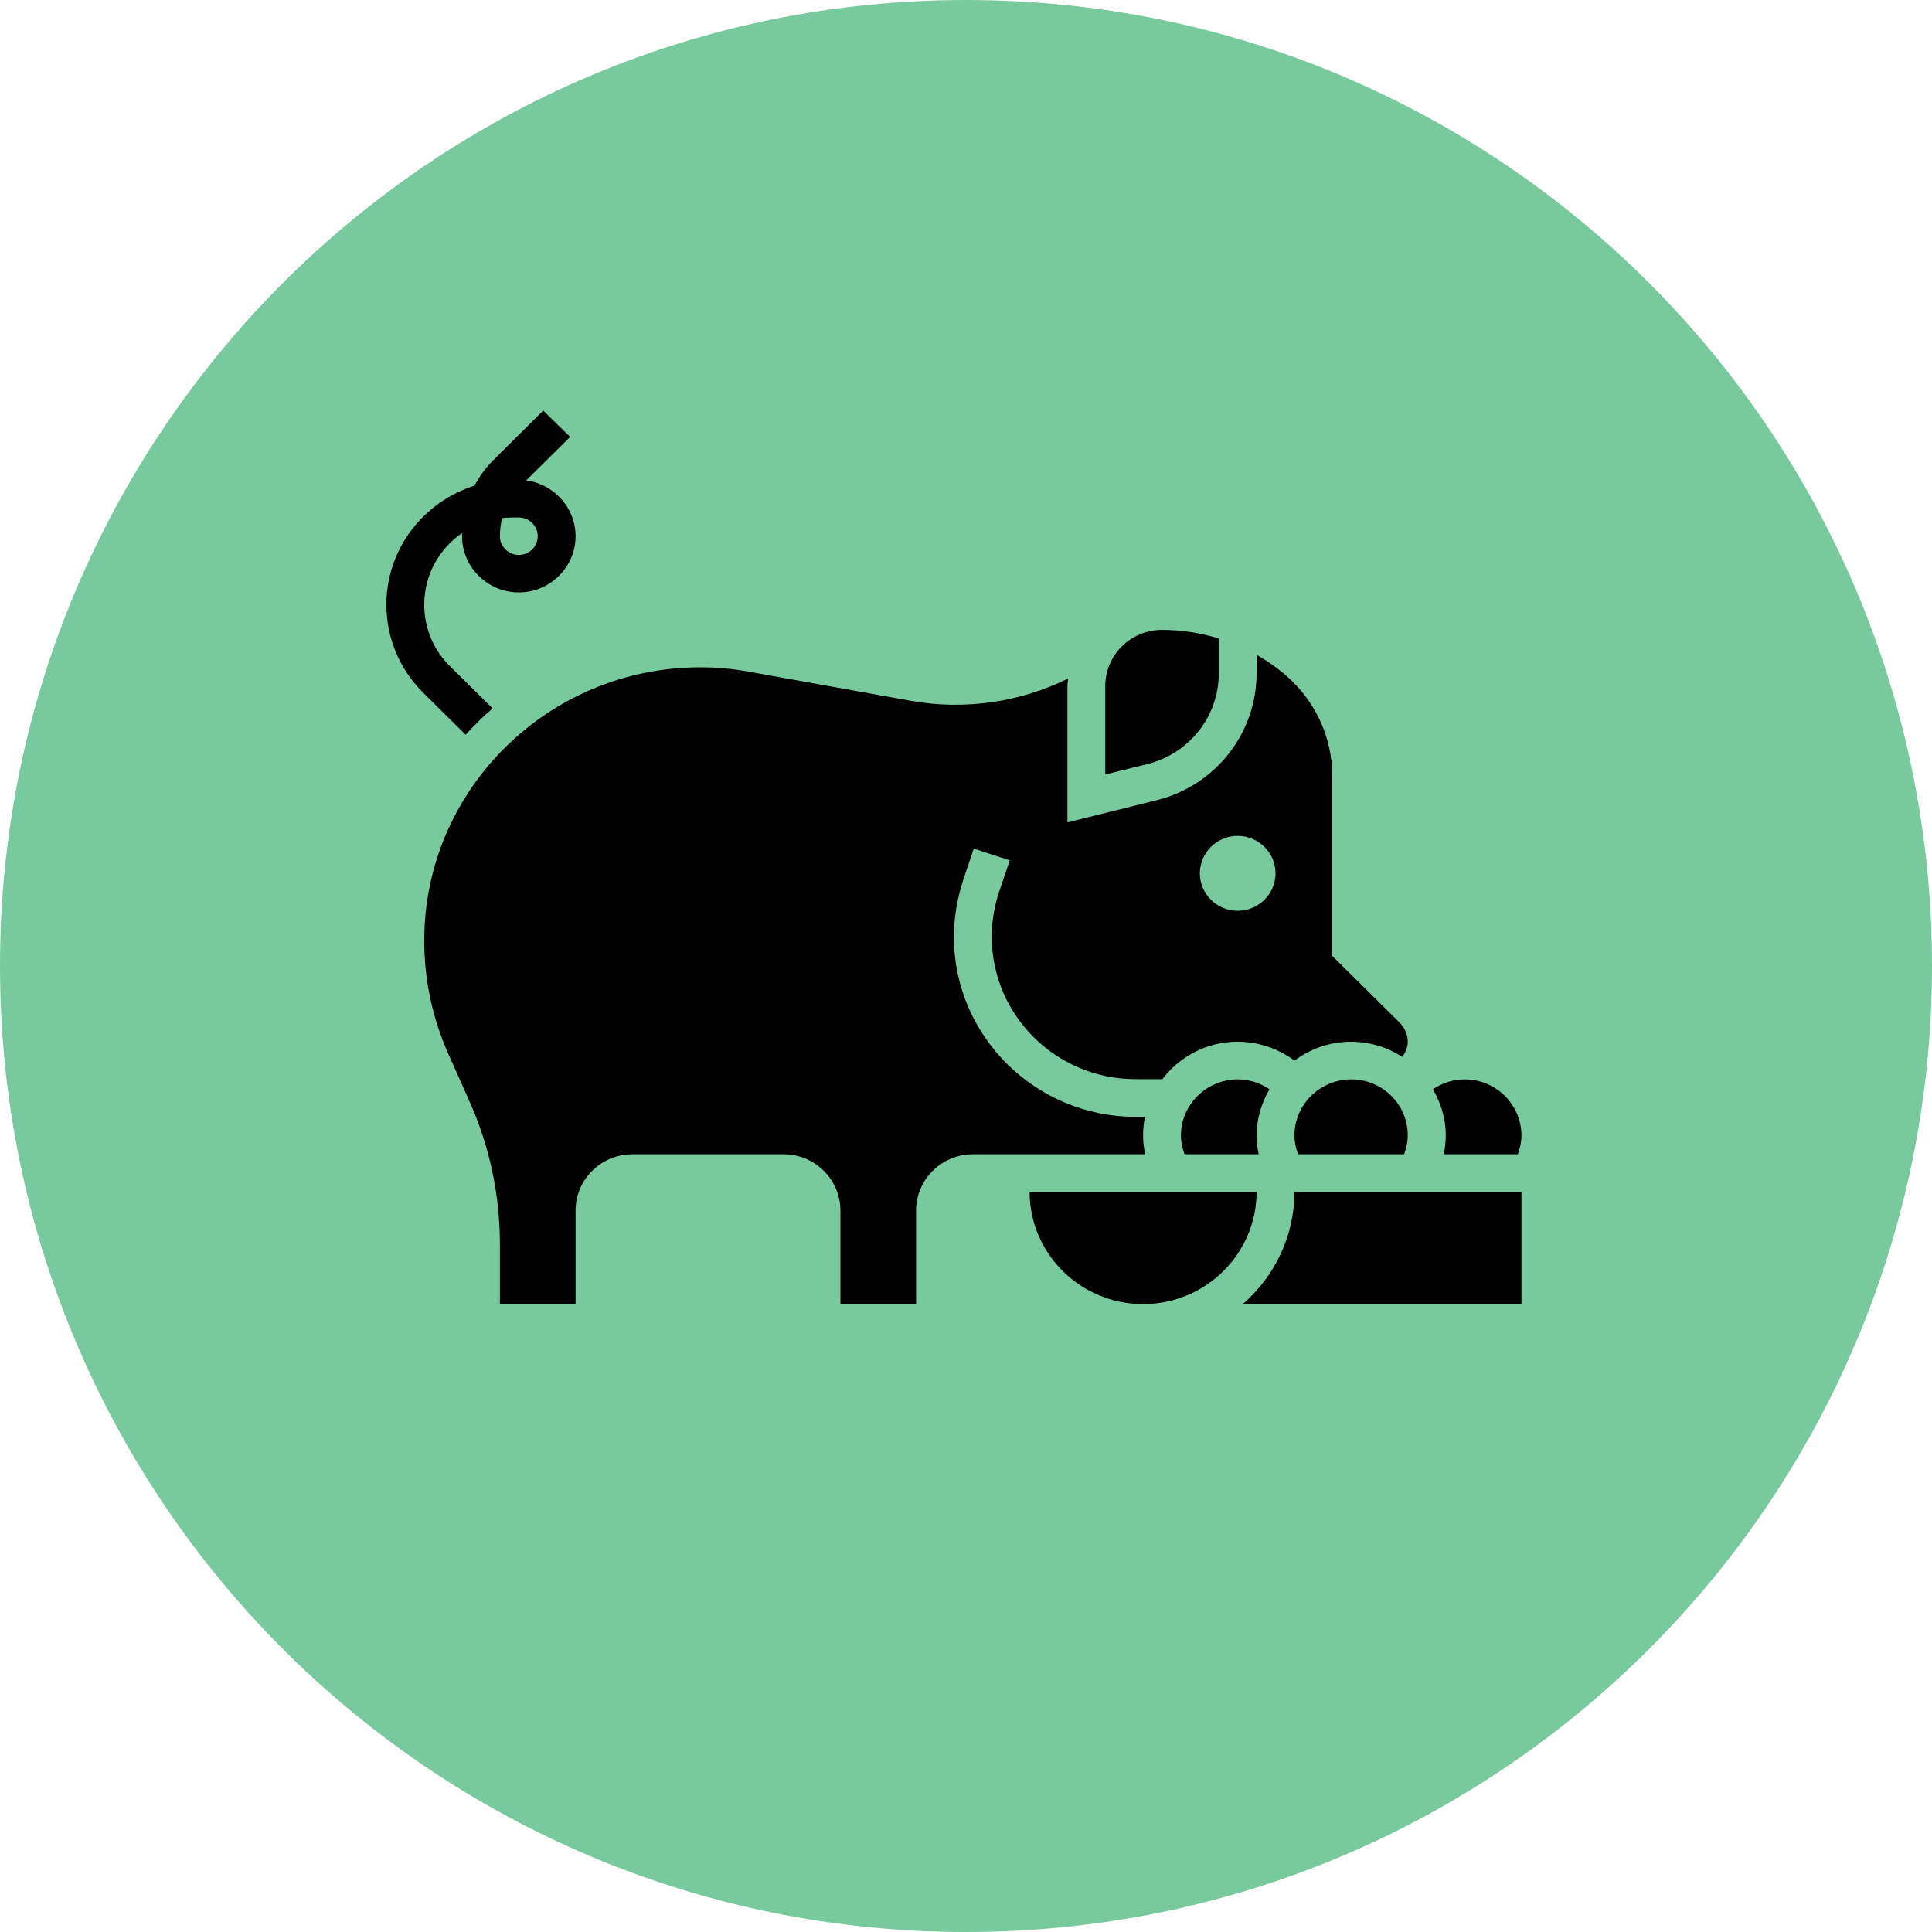
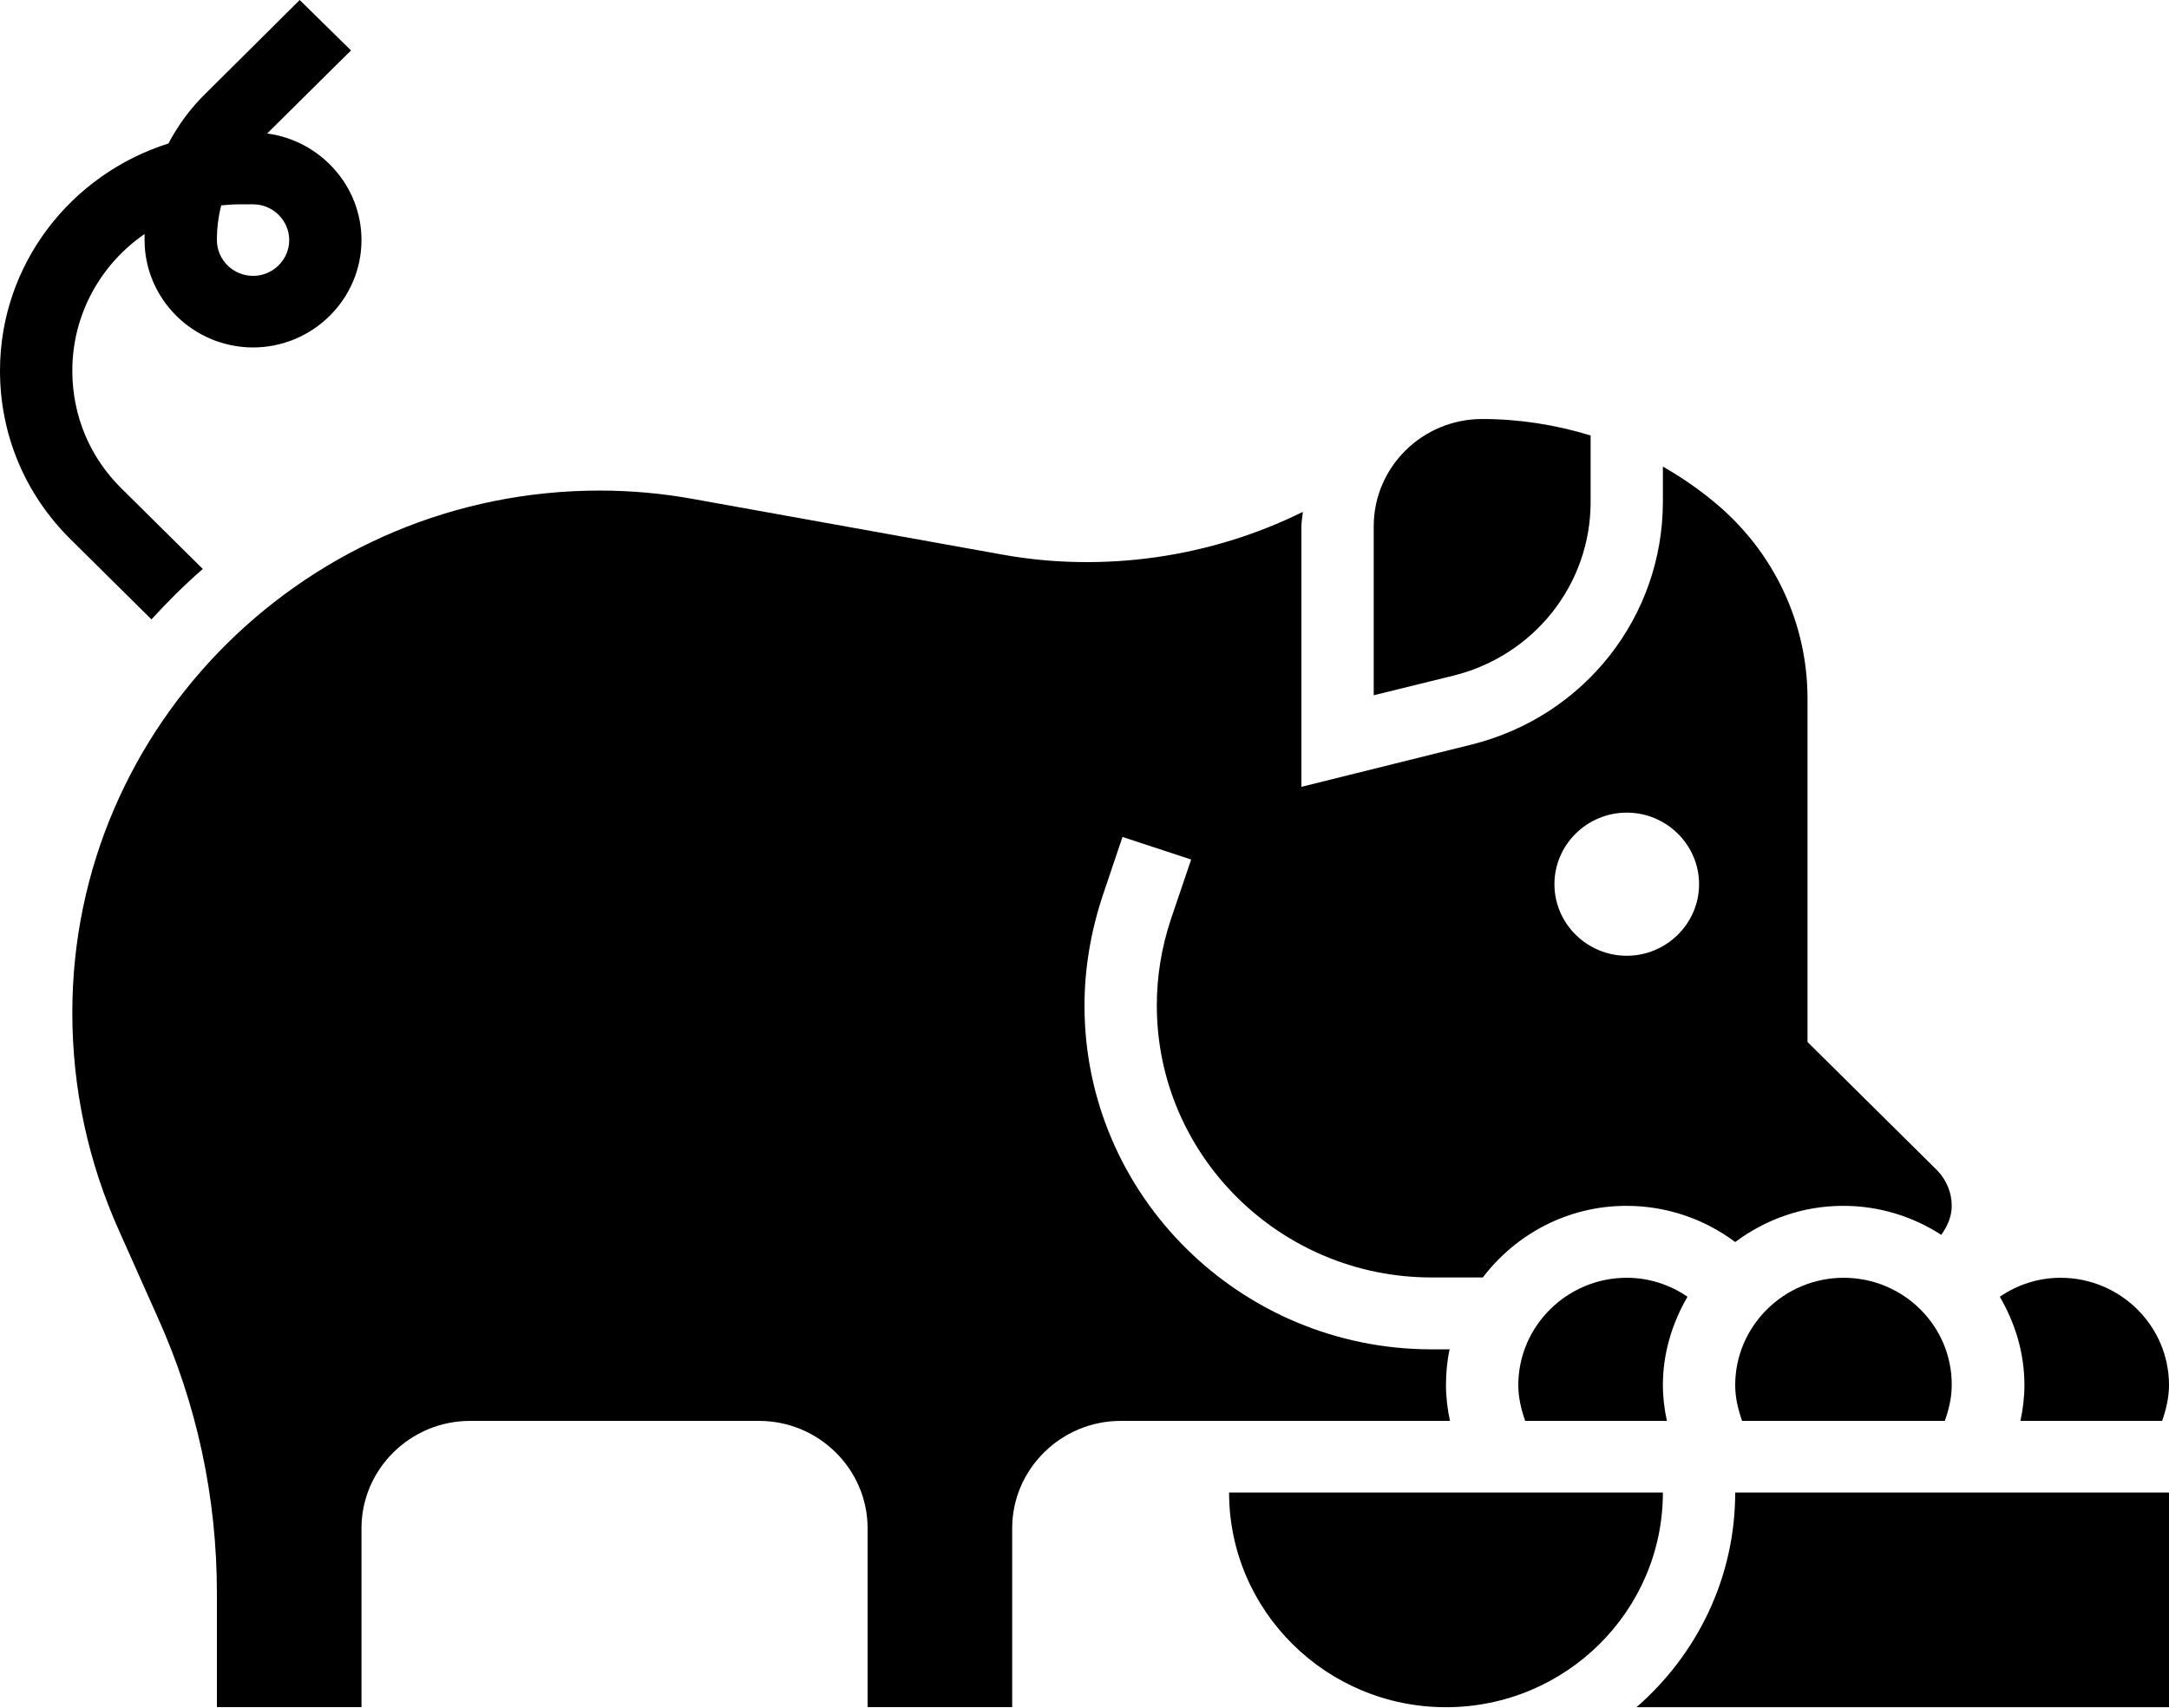
- <svg xmlns="http://www.w3.org/2000/svg" width="80" height="80" viewBox="0 0 80 80" fill="none">
-   <circle cx="40" cy="40" r="40" fill="#78C99E" />
-   <path d="M20.395 29.331L18.64 27.594C17.943 26.911 17.567 26.004 17.567 25.034C17.567 23.809 18.186 22.723 19.133 22.072C19.133 22.118 19.133 22.157 19.133 22.204C19.133 23.483 20.191 24.53 21.483 24.53C22.776 24.53 23.833 23.483 23.833 22.204C23.833 21.025 22.94 20.048 21.789 19.893L23.606 18.093L22.494 17L20.473 19.009C20.136 19.334 19.862 19.707 19.65 20.11C17.535 20.777 16 22.731 16 25.034C16 26.415 16.541 27.71 17.527 28.687L19.282 30.424C19.635 30.037 20.003 29.672 20.395 29.331ZM20.794 21.451C20.935 21.436 21.076 21.428 21.217 21.428H21.483C21.914 21.428 22.267 21.777 22.267 22.204C22.267 22.63 21.914 22.979 21.483 22.979C21.052 22.979 20.7 22.63 20.7 22.204C20.7 21.948 20.731 21.692 20.794 21.451Z" fill="black" />
-   <path d="M45.767 28.408V32.068L47.498 31.642C49.245 31.207 50.467 29.664 50.467 27.881V26.438C49.707 26.205 48.916 26.081 48.117 26.081C46.824 26.081 45.767 27.12 45.767 28.408Z" fill="black" />
-   <path d="M55.95 44.694C54.657 44.694 53.6 45.741 53.6 47.02C53.6 47.292 53.663 47.548 53.749 47.796H58.143C58.23 47.548 58.292 47.292 58.292 47.02C58.3 45.733 57.242 44.694 55.95 44.694Z" fill="black" />
-   <path d="M60.65 44.694C60.172 44.694 59.718 44.841 59.334 45.105C59.663 45.671 59.867 46.315 59.867 47.02C59.867 47.284 59.835 47.54 59.78 47.796H62.851C62.937 47.548 63 47.292 63 47.02C63 45.733 61.942 44.694 60.65 44.694Z" fill="black" />
-   <path d="M51.462 54H63V49.347H53.6C53.6 51.2 52.77 52.86 51.462 54Z" fill="black" />
-   <path d="M42.633 49.347C42.633 51.914 44.741 54 47.333 54C49.926 54 52.033 51.914 52.033 49.347H42.633Z" fill="black" />
-   <path d="M47.333 47.02C47.333 46.757 47.357 46.493 47.412 46.245H47.02C42.876 46.245 39.5 42.902 39.5 38.8C39.5 38.001 39.633 37.21 39.884 36.442L40.322 35.139L41.811 35.628L41.372 36.923C41.169 37.536 41.067 38.156 41.067 38.792C41.067 42.041 43.738 44.686 47.02 44.686H48.132C48.845 43.748 49.973 43.135 51.242 43.135C52.104 43.135 52.926 43.414 53.6 43.918C54.258 43.43 55.057 43.135 55.942 43.135C56.725 43.135 57.454 43.368 58.065 43.763C58.198 43.577 58.292 43.368 58.292 43.135C58.292 42.84 58.175 42.569 57.971 42.359L55.167 39.583V32.138C55.167 30.494 54.43 28.943 53.154 27.888C52.801 27.594 52.425 27.338 52.033 27.113V27.873C52.033 30.37 50.326 32.534 47.882 33.139L44.2 34.054V28.408C44.2 28.299 44.224 28.198 44.231 28.098H44.224C42.234 29.083 39.915 29.416 37.722 29.02L31.04 27.819C30.366 27.694 29.677 27.632 28.995 27.632C22.698 27.632 17.567 32.704 17.567 38.947C17.567 40.591 17.911 42.189 18.585 43.686L19.415 45.547C20.269 47.439 20.7 49.456 20.7 51.534V54H23.833V50.122C23.833 48.843 24.891 47.796 26.183 47.796H32.45C33.742 47.796 34.8 48.843 34.8 50.122V54H37.933V50.122C37.933 48.843 38.991 47.796 40.283 47.796H47.419C47.365 47.54 47.333 47.284 47.333 47.02ZM51.25 34.612C52.112 34.612 52.817 35.31 52.817 36.163C52.817 37.016 52.112 37.714 51.25 37.714C50.388 37.714 49.683 37.016 49.683 36.163C49.683 35.31 50.388 34.612 51.25 34.612Z" fill="black" />
-   <path d="M51.25 44.694C49.958 44.694 48.9 45.741 48.9 47.02C48.9 47.292 48.963 47.548 49.049 47.796H52.12C52.065 47.54 52.033 47.284 52.033 47.02C52.033 46.322 52.237 45.671 52.566 45.105C52.182 44.841 51.728 44.694 51.25 44.694Z" fill="black" />
+ <svg xmlns="http://www.w3.org/2000/svg" width="47" height="37" viewBox="0 0 47 37" fill="none">
+   <path d="M4.394 12.331L2.64 10.594C1.943 9.911 1.567 9.004 1.567 8.034C1.567 6.809 2.186 5.723 3.133 5.072C3.133 5.118 3.133 5.157 3.133 5.204C3.133 6.483 4.191 7.53 5.483 7.53C6.776 7.53 7.833 6.483 7.833 5.204C7.833 4.025 6.94 3.048 5.789 2.893L7.606 1.093L6.494 0L4.473 2.009C4.136 2.334 3.862 2.707 3.65 3.11C1.535 3.777 0 5.731 0 8.034C0 9.415 0.54 10.71 1.528 11.687L3.282 13.424C3.635 13.037 4.003 12.672 4.394 12.331ZM4.794 4.451C4.935 4.436 5.076 4.428 5.217 4.428H5.483C5.914 4.428 6.267 4.777 6.267 5.204C6.267 5.63 5.914 5.979 5.483 5.979C5.053 5.979 4.7 5.63 4.7 5.204C4.7 4.948 4.731 4.692 4.794 4.451Z" fill="black" />
+   <path d="M29.767 11.408V15.068L31.498 14.642C33.245 14.207 34.467 12.664 34.467 10.88V9.438C33.707 9.205 32.916 9.081 32.117 9.081C30.824 9.081 29.767 10.12 29.767 11.408Z" fill="black" />
+   <path d="M39.95 27.693C38.657 27.693 37.6 28.74 37.6 30.02C37.6 30.291 37.663 30.547 37.749 30.795H42.143C42.229 30.547 42.292 30.291 42.292 30.02C42.3 28.733 41.242 27.693 39.95 27.693Z" fill="black" />
+   <path d="M44.65 27.693C44.172 27.693 43.718 27.841 43.334 28.104C43.663 28.671 43.867 29.314 43.867 30.02C43.867 30.284 43.835 30.54 43.781 30.795H46.851C46.937 30.547 47 30.291 47 30.02C47 28.733 45.943 27.693 44.65 27.693Z" fill="black" />
+   <path d="M35.461 37H47V32.347H37.6C37.6 34.2 36.77 35.86 35.461 37Z" fill="black" />
+   <path d="M26.633 32.347C26.633 34.914 28.741 37 31.333 37C33.926 37 36.033 34.914 36.033 32.347H26.633Z" fill="black" />
+   <path d="M31.333 30.02C31.333 29.756 31.357 29.492 31.412 29.244H31.02C26.876 29.244 23.5 25.902 23.5 21.799C23.5 21.001 23.633 20.21 23.884 19.442L24.323 18.139L25.811 18.628L25.372 19.923C25.169 20.535 25.067 21.156 25.067 21.792C25.067 25.041 27.738 27.686 31.02 27.686H32.132C32.845 26.747 33.973 26.134 35.242 26.134C36.104 26.134 36.926 26.414 37.6 26.918C38.258 26.429 39.057 26.134 39.942 26.134C40.725 26.134 41.454 26.367 42.065 26.763C42.198 26.577 42.292 26.367 42.292 26.134C42.292 25.84 42.175 25.568 41.971 25.359L39.167 22.583V15.138C39.167 13.494 38.43 11.943 37.154 10.888C36.801 10.593 36.425 10.337 36.033 10.112V10.872C36.033 13.37 34.326 15.533 31.882 16.138L28.2 17.053V11.407C28.2 11.299 28.224 11.198 28.231 11.097H28.224C26.234 12.082 23.915 12.416 21.722 12.02L15.04 10.818C14.366 10.694 13.677 10.632 12.995 10.632C6.697 10.632 1.567 15.704 1.567 21.947C1.567 23.591 1.911 25.188 2.585 26.685L3.415 28.546C4.269 30.439 4.7 32.455 4.7 34.533V36.999H7.833V33.122C7.833 31.842 8.891 30.795 10.183 30.795H16.45C17.742 30.795 18.8 31.842 18.8 33.122V36.999H21.933V33.122C21.933 31.842 22.991 30.795 24.283 30.795H25.067H25.85H31.419C31.365 30.54 31.333 30.284 31.333 30.02ZM35.25 17.612C36.112 17.612 36.817 18.309 36.817 19.163C36.817 20.016 36.112 20.714 35.25 20.714C34.388 20.714 33.683 20.016 33.683 19.163C33.683 18.309 34.388 17.612 35.25 17.612Z" fill="black" />
+   <path d="M35.25 27.693C33.958 27.693 32.9 28.74 32.9 30.02C32.9 30.291 32.963 30.547 33.049 30.795H36.12C36.065 30.54 36.033 30.284 36.033 30.02C36.033 29.322 36.237 28.671 36.566 28.104C36.182 27.841 35.728 27.693 35.25 27.693Z" fill="black" />
</svg>
